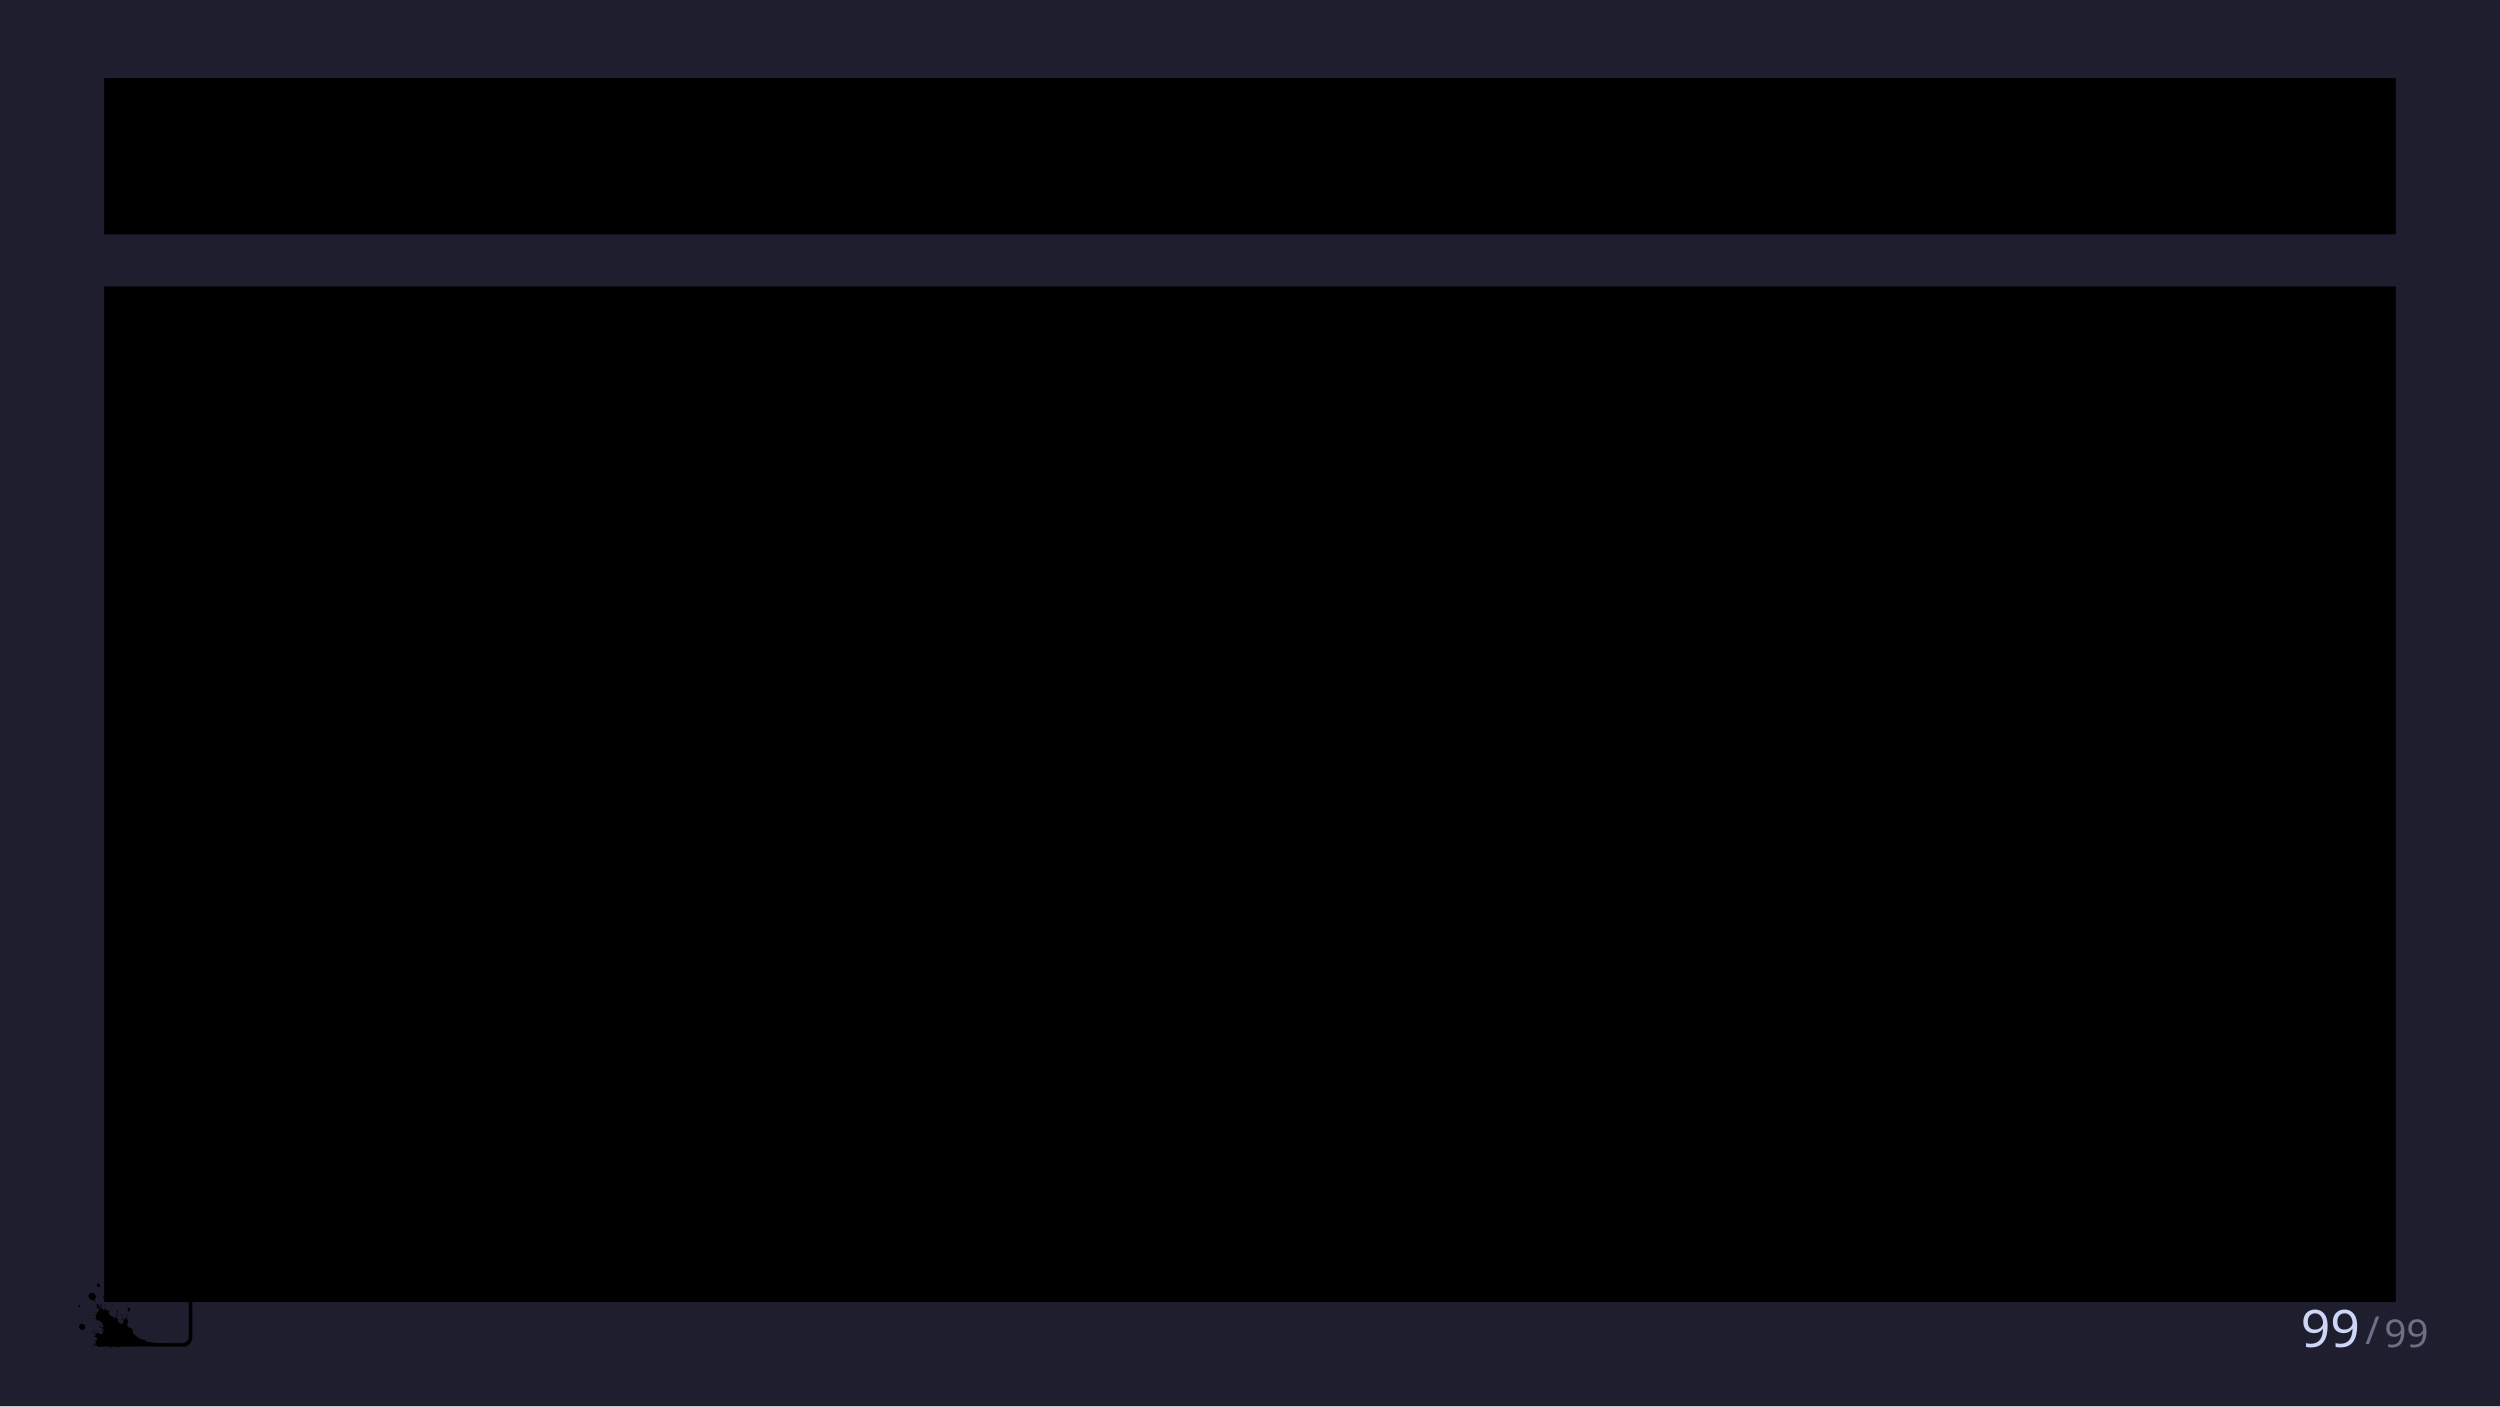
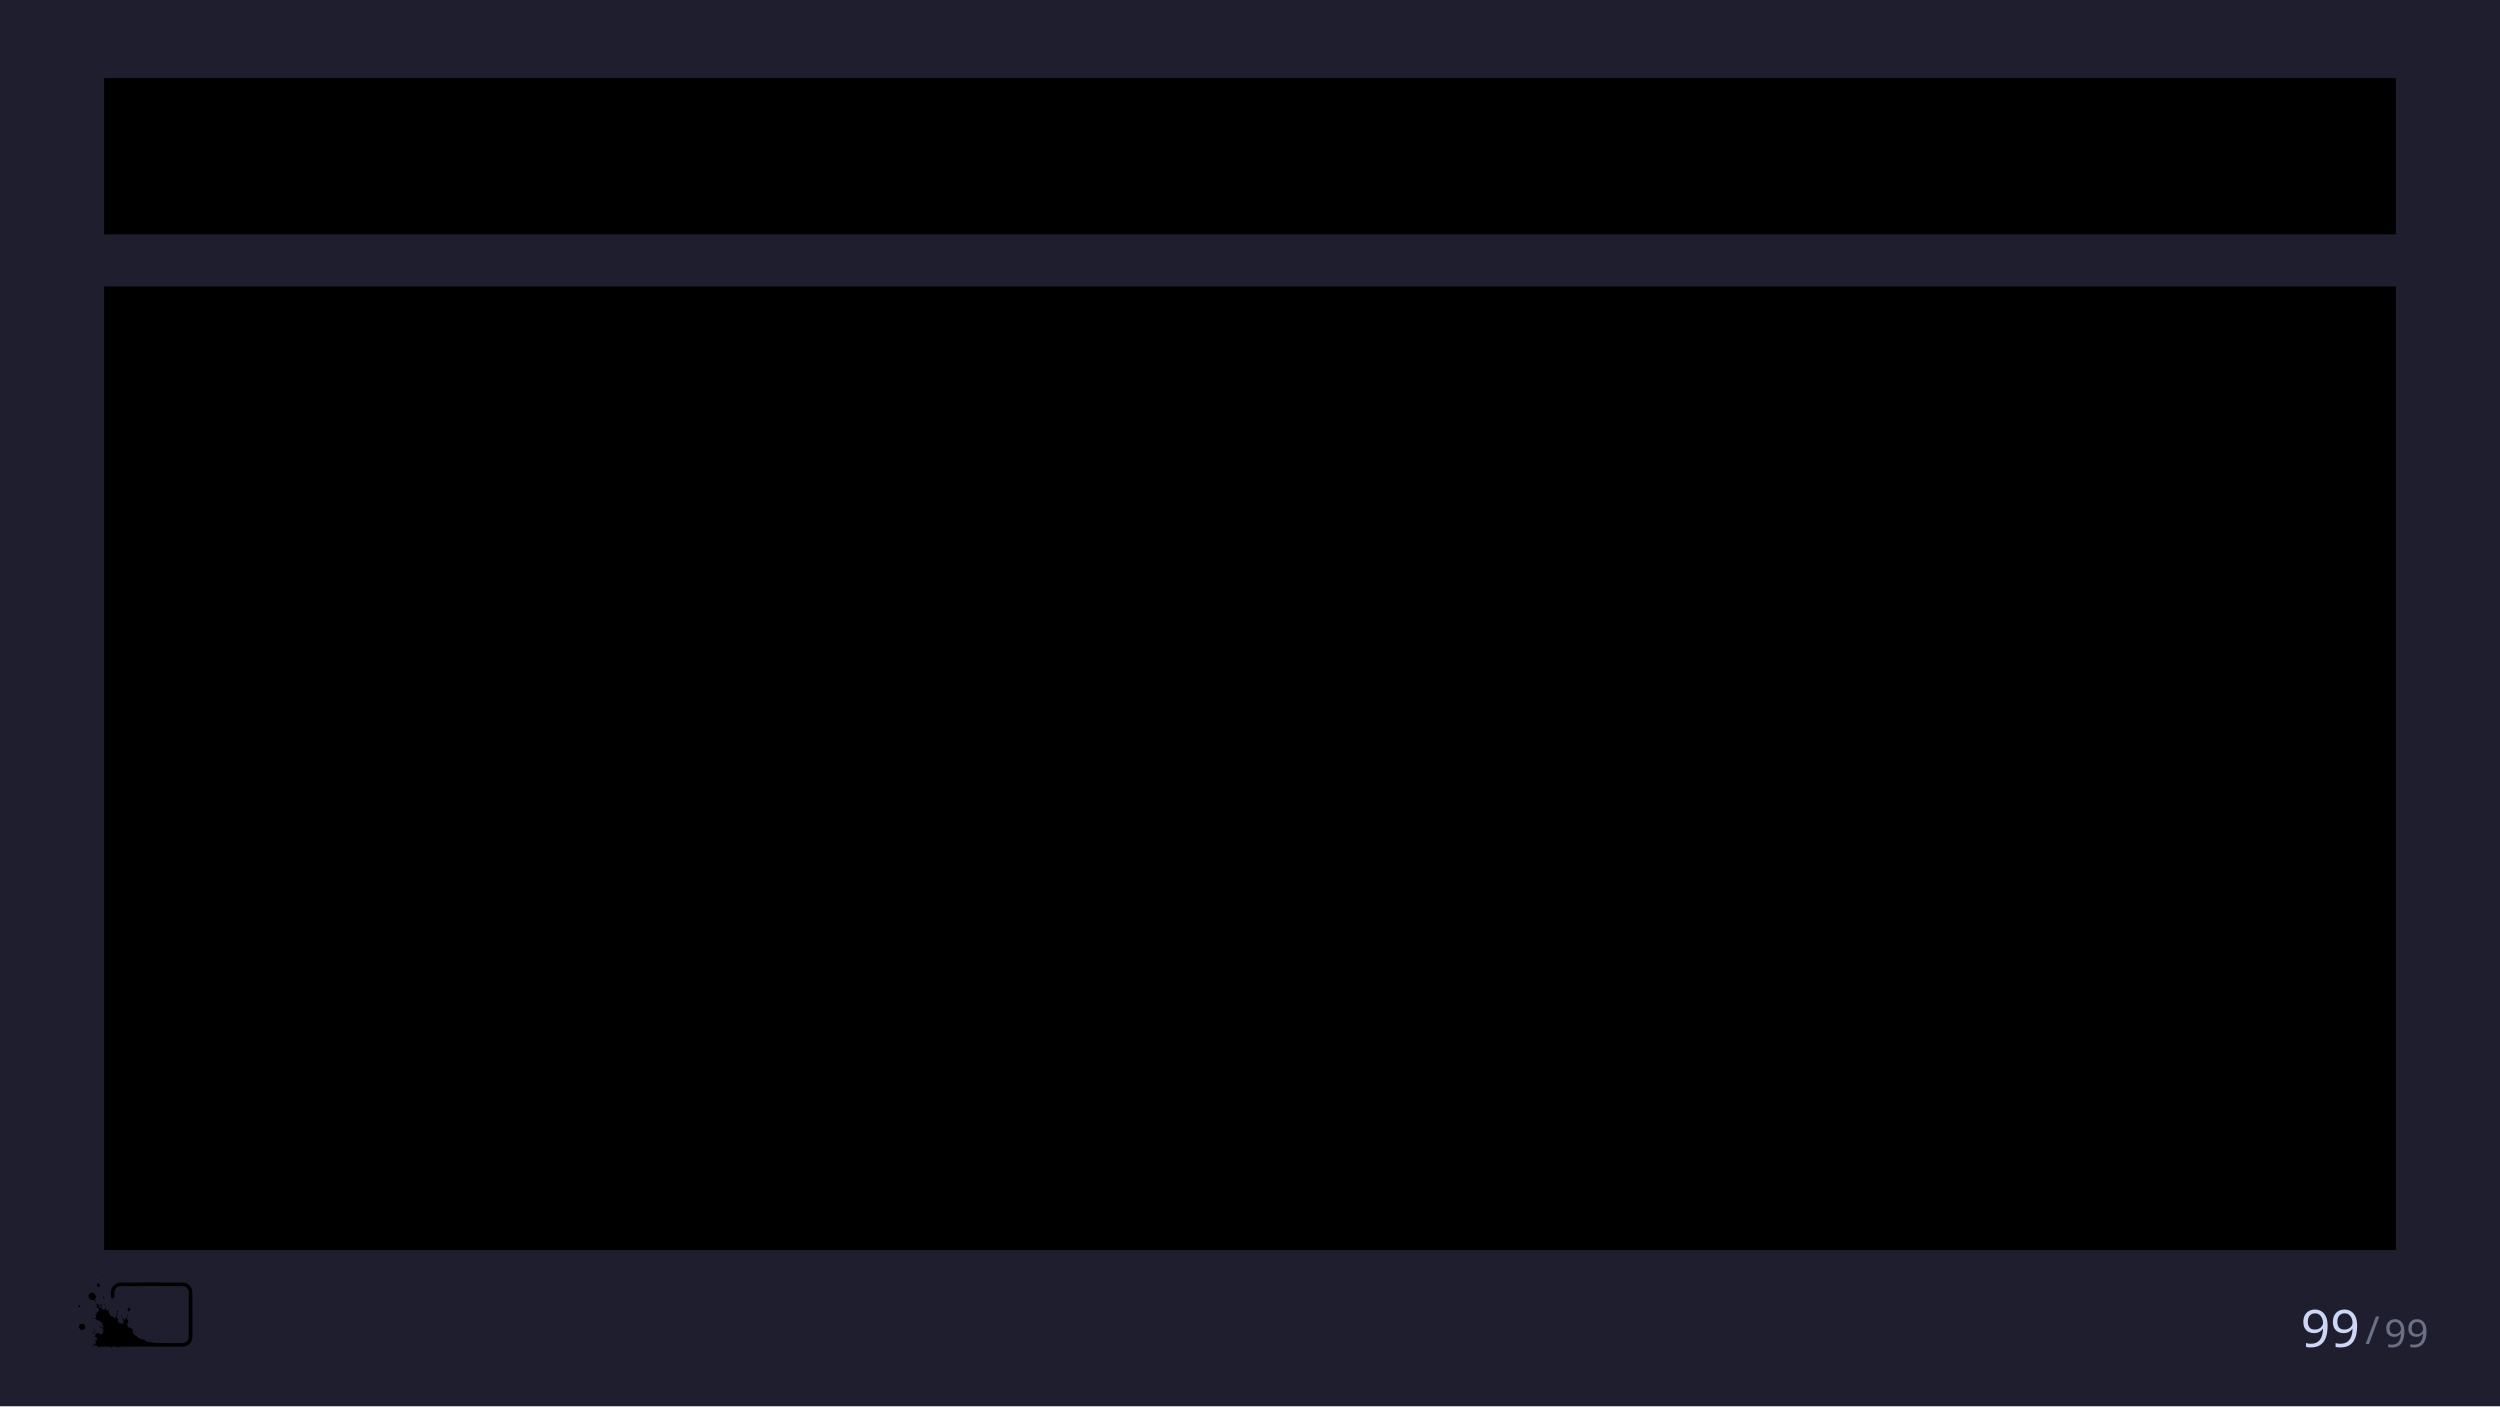
<svg xmlns="http://www.w3.org/2000/svg" xmlns:ns1="urn:inkflow" ns1:preview="content" viewBox="0 0 1920 1080" width="1920" height="1080">
  <g ns1:layout-src="./base" ns1:layout-hash="0e0184e9">
    <defs />
    <rect width="1920" height="1080" class="inkflow-fill-bg" />
  </g>
-   <g ns1:layout-src="builtin:numbered" ns1:layout-hash="6a4a92fb">
+   <g ns1:layout-src="./numbered" ns1:layout-hash="6a4a92fb">
    <defs />
    <text id="zone-slide-number" x="1812.359" y="1034.438" class="inkflow-fill-text-muted inkflow-fill-text inkflow-fill-code-text" text-anchor="end" font-size="39.664px" font-family="sans-serif" style="stroke-width: 1.417">99</text>
    <text id="zone-slide-total" x="1831.157" y="1034.58" class="inkflow-fill-text-muted inkflow-fill-grey" font-size="29.64px" font-family="sans-serif" style="stroke-width: 1.059">99</text>
    <text id="text1" x="1816.518" y="1032.25" class="inkflow-fill-text-muted inkflow-fill-grey" font-size="29.64px" font-family="sans-serif" style="stroke-width: 1.059">/</text>
  </g>
-   <g ns1:layout-src="content" ns1:layout-hash="4d847c33">
+   <g ns1:layout-src="./title" ns1:layout-hash="55fe2bf2">
    <defs />
    <rect id="zone-title" x="80" y="60" width="1760" height="120" />
-     <rect id="zone-content" x="80" y="220" width="1760" height="780" />
+   </g>
+   <g ns1:layout-src="content" ns1:layout-hash="d783db6f">
+     <defs />
+     <rect id="zone-content" x="80" y="220" width="1760" height="740" style="stroke-width:0.943" />
  </g>
  <defs>
    <style id="inkflow-preview">.inkflow-fill-bg { fill: #1e1e2e; }
.inkflow-stroke-bg { stroke: #1e1e2e; }
.inkflow-fill-surface { fill: #313244; }
.inkflow-stroke-surface { stroke: #313244; }
.inkflow-fill-border { fill: #585b70; }
.inkflow-stroke-border { stroke: #585b70; }
.inkflow-fill-text { fill: #cdd6f4; }
.inkflow-stroke-text { stroke: #cdd6f4; }
.inkflow-fill-text-muted { fill: #a6adc8; }
.inkflow-stroke-text-muted { stroke: #a6adc8; }
.inkflow-fill-accent { fill: #cba6f7; }
.inkflow-stroke-accent { stroke: #cba6f7; }
.inkflow-fill-accent-fg { fill: #11111b; }
.inkflow-stroke-accent-fg { stroke: #11111b; }
.inkflow-fill-code-bg { fill: #181825; }
.inkflow-stroke-code-bg { stroke: #181825; }
.inkflow-fill-code-text { fill: #cdd6f4; }
.inkflow-stroke-code-text { stroke: #cdd6f4; }
.inkflow-fill-red { fill: #f38ba8; }
.inkflow-stroke-red { stroke: #f38ba8; }
.inkflow-fill-orange { fill: #fab387; }
.inkflow-stroke-orange { stroke: #fab387; }
.inkflow-fill-yellow { fill: #f9e2af; }
.inkflow-stroke-yellow { stroke: #f9e2af; }
.inkflow-fill-green { fill: #a6e3a1; }
.inkflow-stroke-green { stroke: #a6e3a1; }
.inkflow-fill-teal { fill: #94e2d5; }
.inkflow-stroke-teal { stroke: #94e2d5; }
.inkflow-fill-blue { fill: #89b4fa; }
.inkflow-stroke-blue { stroke: #89b4fa; }
.inkflow-fill-purple { fill: #cba6f7; }
.inkflow-stroke-purple { stroke: #cba6f7; }
.inkflow-fill-pink { fill: #f5c2e7; }
.inkflow-stroke-pink { stroke: #f5c2e7; }
.inkflow-fill-grey { fill: #6c7086; }
.inkflow-stroke-grey { stroke: #6c7086; }</style>
  </defs>
  <g class="inkflow-demo-logo-mark" transform="matrix(0.7161682,0,0,0.7161682,43.00572,966.5546)" id="demo-logo-mark">
    <g transform="translate(-148.5314,-96.87841)">
      <g transform="translate(3.746808,2.274717)">
        <path style="fill-opacity:1;stroke-width:0.372" d="m 203.569,189.978 c -0.189,-0.105 -0.434,-0.191 -0.544,-0.191 h -0.201 l 0.036,-0.375 c 0.048,-0.499 -0.137,-0.658 -0.611,-0.527 -0.191,0.053 -0.516,0.076 -0.721,0.051 -0.281,-0.034 -0.516,0.028 -0.954,0.25 l -0.582,0.295 -0.288,-0.167 c -0.858,-0.497 -0.907,-0.511 -1.749,-0.51 -0.46,3.7e-4 -1.081,0.066 -1.379,0.146 -0.298,0.08 -0.665,0.146 -0.816,0.147 -0.211,7.4e-4 -0.323,0.085 -0.486,0.361 l -0.212,0.36 -0.154,-0.237 c -0.085,-0.13 -0.248,-0.334 -0.364,-0.452 l -0.211,-0.215 -0.528,0.14 c -0.29,0.077 -0.763,0.141 -1.052,0.142 -0.38,7.4e-4 -0.64,0.069 -0.943,0.247 -0.231,0.135 -0.629,0.274 -0.885,0.31 l -0.466,0.064 -0.363,-0.344 c -0.2,-0.189 -0.585,-0.494 -0.856,-0.677 -0.271,-0.184 -0.722,-0.545 -1.003,-0.803 -0.359,-0.33 -0.594,-0.469 -0.79,-0.469 -0.652,0 -1.99,0.215 -2.527,0.405 -0.97,0.345 -2.362,0.082 -1.633,-0.308 0.11,-0.059 0.542,-0.17 0.96,-0.247 1.612,-0.297 2.119,-0.44 2.452,-0.694 0.488,-0.373 0.58,-0.629 0.441,-1.232 -0.178,-0.773 -0.148,-0.949 0.23,-1.327 0.454,-0.454 0.444,-0.677 -0.043,-0.925 -0.213,-0.109 -0.415,-0.243 -0.45,-0.299 -0.098,-0.158 -0.75,-0.459 -1.154,-0.532 -0.201,-0.036 -0.392,-0.109 -0.424,-0.161 -0.109,-0.177 0.784,-0.093 1.233,0.115 0.244,0.113 0.731,0.227 1.083,0.254 l 0.64,0.048 0.285,-0.301 c 0.393,-0.415 0.465,-1.123 0.17,-1.687 -0.115,-0.221 -0.209,-0.579 -0.209,-0.797 0,-0.596 -0.287,-0.802 -1.542,-1.108 -0.79,-0.193 -1.118,-0.322 -1.329,-0.524 -0.404,-0.387 -0.365,-0.509 0.139,-0.431 0.23,0.036 0.515,0.117 0.634,0.181 0.118,0.064 0.329,0.117 0.468,0.117 0.29,0 0.329,-0.196 0.119,-0.599 -0.112,-0.214 -0.112,-0.284 6e-4,-0.437 0.173,-0.237 0.171,-0.773 -0.005,-1.11 -0.216,-0.416 -0.544,-0.671 -1.289,-1.004 -1.102,-0.492 -2.597,-1.555 -2.472,-1.757 0.089,-0.144 0.518,-0.151 0.605,-0.009 0.036,0.058 0.338,0.236 0.67,0.396 0.333,0.16 1.018,0.599 1.523,0.976 0.504,0.377 1.09,0.737 1.3,0.8 l 0.383,0.115 0.26,-0.17 c 0.143,-0.094 0.348,-0.369 0.456,-0.613 l 0.196,-0.443 -0.18,-0.214 c -0.099,-0.117 0.05,-0.003 0.332,0.254 l 0.513,0.468 h 0.408 c 0.224,0 0.531,-0.073 0.682,-0.162 0.151,-0.089 0.343,-0.136 0.425,-0.105 0.083,0.032 0.313,0.349 0.512,0.705 0.522,0.933 0.819,1.105 1.314,0.758 0.144,-0.101 0.423,-0.213 0.62,-0.249 0.197,-0.036 0.525,-0.197 0.727,-0.358 0.203,-0.161 0.446,-0.293 0.54,-0.293 0.221,0 0.353,-0.169 0.436,-0.557 0.036,-0.171 0.219,-0.525 0.405,-0.787 0.186,-0.262 0.339,-0.552 0.339,-0.644 0,-0.092 -0.166,-0.292 -0.368,-0.443 -0.367,-0.275 -0.784,-0.712 -0.951,-0.997 -0.063,-0.107 -0.025,-0.201 0.134,-0.33 0.333,-0.27 0.69,-0.22 1.175,0.166 0.335,0.266 0.463,0.319 0.566,0.233 0.303,-0.251 0.06,-0.973 -0.327,-0.973 -0.083,0 -0.469,-0.308 -0.858,-0.685 -0.389,-0.377 -0.86,-0.751 -1.048,-0.83 -0.188,-0.08 -0.495,-0.259 -0.683,-0.4 -0.188,-0.14 -0.52,-0.303 -0.738,-0.361 -0.349,-0.093 -0.611,-0.253 -1.45,-0.883 -0.159,-0.119 -0.192,-0.217 -0.141,-0.418 0.102,-0.408 0.36,-0.327 1.235,0.388 l 0.797,0.651 0.425,-0.064 c 0.341,-0.051 0.475,-0.025 0.677,0.135 0.608,0.478 1.47,0.498 1.679,0.038 0.173,-0.379 -0.052,-1.099 -0.457,-1.461 -0.182,-0.162 -0.362,-0.439 -0.4,-0.614 -0.038,-0.175 -0.111,-0.344 -0.161,-0.375 -0.05,-0.031 -0.091,-0.28 -0.091,-0.554 0,-0.413 -0.05,-0.556 -0.295,-0.835 -0.176,-0.201 -0.295,-0.446 -0.295,-0.61 0,-0.327 -0.098,-0.461 -0.73,-1 -0.395,-0.336 -0.543,-0.405 -0.803,-0.375 l -0.319,0.037 -0.056,-0.352 c -0.083,-0.519 -0.349,-0.749 -0.962,-0.829 -0.289,-0.038 -0.678,-0.158 -0.863,-0.267 -0.268,-0.157 -0.434,-0.185 -0.804,-0.134 -0.579,0.08 -0.818,-0.039 -1.07,-0.534 -0.106,-0.208 -0.331,-0.495 -0.5,-0.637 l -0.307,-0.259 h -0.788 c -0.561,0 -0.777,-0.033 -0.75,-0.116 0.045,-0.135 0.183,-0.218 0.686,-0.416 0.236,-0.093 0.455,-0.288 0.626,-0.559 l 0.263,-0.417 -0.069,-0.452 c -0.038,-0.249 -0.076,-0.723 -0.086,-1.053 -0.019,-0.7 -0.102,-0.826 -0.852,-1.299 -0.6,-0.379 -0.985,-0.701 -0.985,-0.825 0,-0.19 0.477,-0.057 0.94,0.262 0.274,0.189 0.635,0.37 0.801,0.404 l 0.303,0.061 0.504,-0.768 c 0.277,-0.423 0.504,-0.862 0.504,-0.977 0,-0.115 -0.155,-0.427 -0.345,-0.694 -0.407,-0.572 -0.445,-0.785 -0.123,-0.686 0.122,0.037 0.425,0.092 0.673,0.121 l 0.452,0.053 0.213,-0.27 c 0.117,-0.149 0.213,-0.363 0.213,-0.475 0,-0.124 0.238,-0.426 0.605,-0.767 l 0.605,-0.562 -0.056,-0.622 c -0.045,-0.5 -0.104,-0.661 -0.297,-0.82 -0.132,-0.109 -0.298,-0.309 -0.368,-0.445 -0.571,-1.105 -1.749,-1.704 -1.938,-0.984 -0.065,0.247 -0.136,0.246 -0.451,-0.002 -0.402,-0.316 -0.678,-0.831 -0.603,-1.127 0.052,-0.207 0.105,-0.244 0.274,-0.191 0.116,0.036 0.338,0.173 0.495,0.304 0.385,0.322 0.929,0.286 1.131,-0.075 0.194,-0.347 0.09,-0.68 -0.382,-1.225 -0.216,-0.25 -0.393,-0.529 -0.393,-0.621 -3e-5,-0.091 -0.091,-0.406 -0.202,-0.698 -0.128,-0.337 -0.168,-0.566 -0.108,-0.625 0.158,-0.158 0.705,0.027 0.974,0.329 0.196,0.22 0.34,0.286 0.625,0.286 0.492,0 0.68,0.205 0.68,0.744 0,0.579 0.263,1.24 0.822,2.069 1.006,1.491 1.126,1.597 1.598,1.418 0.414,-0.157 0.521,-0.114 0.729,0.293 0.109,0.214 0.471,0.609 0.804,0.879 l 0.606,0.49 0.995,-0.022 c 0.556,-0.013 1.092,-0.075 1.215,-0.143 0.142,-0.078 0.274,-0.308 0.374,-0.652 l 0.154,-0.531 -0.152,-0.365 c -0.169,-0.405 -0.21,-1.621 -0.054,-1.621 0.054,0 0.099,0.095 0.099,0.21 0,0.115 0.083,0.348 0.185,0.517 0.102,0.169 0.214,0.551 0.25,0.849 0.175,1.443 0.467,1.964 1.472,2.63 0.923,0.611 1.679,0.515 1.898,-0.242 0.127,-0.438 0.691,-1.305 0.85,-1.305 0.051,0 0.068,0.055 0.039,0.123 -0.029,0.068 -0.251,0.633 -0.492,1.255 -0.61,1.574 -0.662,2.1 -0.275,2.757 0.195,0.331 0.489,1.054 0.553,1.36 0.037,0.179 0.214,0.472 0.392,0.65 0.178,0.178 0.353,0.416 0.389,0.528 0.129,0.408 0.446,0.694 0.841,0.761 0.215,0.036 0.553,0.195 0.752,0.353 0.277,0.22 0.464,0.287 0.798,0.287 0.583,0 0.796,0.132 1.007,0.622 0.246,0.572 0.958,1.445 1.178,1.445 0.106,0 0.295,-0.175 0.452,-0.418 0.149,-0.23 0.481,-0.618 0.738,-0.862 0.347,-0.329 0.486,-0.545 0.539,-0.837 0.039,-0.217 0.136,-0.466 0.215,-0.554 0.105,-0.117 0.149,-0.453 0.164,-1.226 l 0.02,-1.065 0.218,-0.218 c 0.12,-0.12 0.245,-0.328 0.279,-0.462 0.045,-0.18 0.11,-0.23 0.25,-0.194 l 0.189,0.049 -0.001,0.752 -0.001,0.752 -0.403,0.738 -0.403,0.738 0.226,0.9 0.226,0.9 -0.124,0.674 -0.124,0.674 0.222,0.18 c 0.17,0.138 0.361,0.174 0.819,0.155 l 0.597,-0.025 0.031,0.21 c 0.017,0.115 -0.105,0.519 -0.271,0.897 -0.391,0.891 -0.392,1.268 -0.006,1.639 0.162,0.156 0.295,0.353 0.295,0.44 0,0.285 0.297,0.587 0.693,0.705 0.292,0.087 0.391,0.169 0.392,0.323 0.002,0.236 0.683,0.846 0.945,0.846 0.095,0 0.314,-0.051 0.487,-0.114 l 0.315,-0.114 0.323,0.23 0.323,0.23 0.288,-0.165 c 0.158,-0.091 0.358,-0.165 0.444,-0.165 0.086,0 0.339,-0.107 0.563,-0.239 0.525,-0.308 0.939,-1.038 0.939,-1.658 0,-0.519 -0.242,-1.266 -0.447,-1.381 -0.094,-0.052 -0.144,-0.238 -0.144,-0.53 v -0.45 l -0.343,-0.314 -0.343,-0.314 -0.049,-0.807 c -0.04,-0.657 -0.022,-0.807 0.093,-0.807 0.201,0 0.798,0.817 0.995,1.361 0.297,0.819 0.619,1.495 0.713,1.495 0.05,0 0.119,-0.137 0.152,-0.304 0.1,-0.499 0.415,-0.838 0.997,-1.074 0.401,-0.163 0.648,-0.351 0.937,-0.714 0.216,-0.271 0.393,-0.535 0.393,-0.585 0,-0.051 0.112,-0.336 0.248,-0.634 0.283,-0.619 0.525,-0.678 0.672,-0.164 0.067,0.234 0.035,0.529 -0.128,1.167 -0.123,0.483 -0.19,0.961 -0.155,1.102 0.068,0.272 0.418,0.783 0.872,1.275 0.24,0.26 0.279,0.368 0.227,0.629 -0.035,0.173 -0.015,0.493 0.043,0.71 l 0.106,0.395 -0.193,0.261 c -0.294,0.398 -0.709,1.256 -0.709,1.467 0,0.103 -0.067,0.243 -0.148,0.311 -0.196,0.162 -0.187,0.288 0.06,0.853 0.127,0.29 0.203,0.658 0.195,0.942 -0.007,0.256 0.039,0.567 0.103,0.689 0.064,0.123 0.145,0.289 0.181,0.371 0.036,0.081 0.2,0.214 0.366,0.295 0.165,0.081 0.34,0.236 0.387,0.345 0.065,0.147 0.211,0.209 0.579,0.247 0.366,0.037 0.599,0.135 0.908,0.383 l 0.415,0.333 0.455,-0.062 0.455,-0.062 0.539,0.566 c 0.317,0.332 0.702,0.891 0.935,1.353 l 0.395,0.788 -0.054,0.832 -0.054,0.832 0.346,0.767 c 0.19,0.422 0.412,0.987 0.492,1.257 0.153,0.516 0.431,0.793 0.796,0.793 0.122,0 0.468,0.218 0.781,0.492 0.309,0.271 0.614,0.492 0.677,0.492 0.063,0 0.238,0.129 0.389,0.287 0.151,0.158 0.392,0.316 0.535,0.351 0.44,0.108 0.676,0.32 0.741,0.664 0.086,0.459 0.293,0.72 0.814,1.026 0.323,0.189 0.57,0.259 0.879,0.247 0.359,-0.014 0.456,0.024 0.59,0.229 0.24,0.366 0.652,0.58 2.011,1.042 l 1.231,0.418 0.923,-0.006 c 1.105,-0.007 1.72,0.199 1.896,0.638 0.06,0.151 0.15,0.363 0.2,0.471 0.093,0.204 1.187,0.917 1.707,1.113 0.78,0.294 1.656,0.42 2.16,0.311 l 0.498,-0.108 0.884,0.303 c 0.899,0.308 2.858,0.57 3.527,0.472 0.194,-0.029 0.465,0.037 0.753,0.181 0.875,0.439 2.122,0.473 17.484,0.479 l 14.179,0.005 0.64,-0.181 c 2.758,-0.779 4.717,-3.139 5.027,-6.057 0.067,-0.63 0.09,-9.087 0.07,-25.123 l -0.031,-24.173 -0.177,-0.591 c -0.725,-2.421 -2.422,-4.112 -4.866,-4.851 l -0.565,-0.171 -33.675,-0.028 c -24.105,-0.02 -33.912,0.003 -34.508,0.08 -2.34,0.305 -4.216,1.629 -5.228,3.69 -0.671,1.366 -0.707,1.604 -0.758,5.071 l -0.046,3.102 -0.184,0.36 c -0.634,1.242 -2.429,1.297 -3.25,0.1 l -0.237,-0.346 -0.03,-3.06 c -0.034,-3.399 0.033,-4.154 0.486,-5.521 1.311,-3.951 4.686,-6.722 8.8,-7.227 1.177,-0.144 67.306,-0.152 68.68,-0.008 4.075,0.427 7.556,3.237 8.842,7.136 0.596,1.807 0.562,0.146 0.562,27.324 v 24.961 l -0.18,0.817 c -0.444,2.02 -1.208,3.581 -2.495,5.097 -1.136,1.339 -3.288,2.65 -5.202,3.17 l -0.985,0.267 -14.228,-7.5e-4 c -15.013,-0.001 -19.266,-0.051 -19.724,-0.232 -0.435,-0.172 -3.852,-0.147 -3.998,0.029 -0.204,0.246 -0.558,0.263 -1.042,0.049 l -0.464,-0.205 -1.393,0.056 c -0.766,0.031 -1.459,0.06 -1.54,0.066 -0.081,0.006 -0.281,0.012 -0.443,0.014 -0.162,0.002 -0.561,0.006 -0.886,0.01 -0.325,0.004 -1.078,-0.029 -1.674,-0.073 -0.901,-0.066 -1.164,-0.052 -1.563,0.084 -0.283,0.097 -0.566,0.134 -0.689,0.091 -0.115,-0.04 -0.786,-0.08 -1.49,-0.089 -0.704,-0.009 -1.494,-0.051 -1.756,-0.092 -0.332,-0.052 -0.727,-0.022 -1.31,0.1 l -0.834,0.175 -1.644,-0.077 c -1.951,-0.091 -3.185,-0.091 -5.214,0.002 l -1.502,0.069 -0.257,-0.168 c -0.214,-0.14 -0.324,-0.151 -0.664,-0.063 -1.156,0.298 -3.467,0.35 -4.346,0.097 -0.349,-0.101 -0.97,0.074 -1.889,0.531 l -0.609,0.303 -0.355,-0.311 c -0.195,-0.171 -0.413,-0.311 -0.485,-0.311 -0.072,0 -0.301,0.136 -0.51,0.301 -0.262,0.208 -0.441,0.282 -0.58,0.24 -0.429,-0.132 -1.009,-0.163 -1.481,-0.079 -0.668,0.119 -0.771,0.082 -1.021,-0.362 -0.249,-0.442 -0.464,-0.542 -0.854,-0.394 -0.167,0.064 -0.542,0.079 -0.949,0.039 l -0.672,-0.066 -0.467,0.467 c -0.441,0.441 -1.208,0.846 -1.58,0.833 -0.093,-0.003 -0.323,-0.092 -0.512,-0.197 z m -15.8,-16.388 c -0.214,-0.131 -0.487,-0.402 -0.608,-0.601 -0.12,-0.199 -0.445,-0.592 -0.723,-0.873 -0.539,-0.546 -0.709,-1.046 -0.378,-1.115 0.182,-0.038 1.206,1.258 1.574,1.991 0.11,0.22 0.292,0.499 0.404,0.621 0.255,0.278 0.216,0.274 -0.269,-0.024 z m 5.361,-0.45 c 0,-0.057 0.044,-0.077 0.099,-0.043 0.054,0.034 0.099,0.08 0.099,0.104 0,0.024 -0.044,0.043 -0.099,0.043 -0.054,0 -0.099,-0.047 -0.099,-0.104 z m -21.17,-2.006 c -0.679,-0.188 -0.992,-0.384 -1.537,-0.96 -1.306,-1.381 -1.292,-3.503 0.032,-4.757 0.515,-0.488 1.451,-0.836 2.243,-0.834 0.522,0.001 1.609,0.392 2.075,0.747 0.542,0.413 1.066,1.283 1.265,2.1 l 0.17,0.7 -0.163,0.491 c -0.107,0.321 -0.141,0.623 -0.099,0.872 l 0.064,0.38 -0.277,0.098 c -0.153,0.054 -0.497,0.28 -0.765,0.502 -0.848,0.703 -1.97,0.95 -3.008,0.662 z m 12.857,-1.393 c -0.085,-0.085 -0.155,-0.218 -0.155,-0.295 0,-0.204 0.334,-0.173 0.536,0.05 0.301,0.332 -0.061,0.565 -0.381,0.245 z m 40.632,-2.423 c 0.07,-0.209 0.355,-0.334 0.478,-0.21 0.062,0.062 0.083,0.16 0.046,0.219 -0.091,0.147 -0.574,0.139 -0.525,-0.009 z m -1.795,-0.672 c 0,-0.054 0.044,-0.099 0.099,-0.099 0.054,0 0.099,0.044 0.099,0.099 0,0.054 -0.044,0.099 -0.099,0.099 -0.054,0 -0.099,-0.044 -0.099,-0.099 z m -9.63,-4.254 c -0.17,-0.17 -0.149,-0.571 0.029,-0.571 0.081,0 0.148,0.011 0.148,0.025 0,0.014 0.041,0.169 0.092,0.345 0.098,0.34 -0.033,0.438 -0.269,0.201 z m -30.046,-3.14 c -0.38,-0.204 -0.541,-0.426 -0.46,-0.637 0.082,-0.213 0.33,-0.172 0.707,0.116 0.218,0.166 0.338,0.341 0.338,0.492 0,0.273 -0.119,0.279 -0.585,0.029 z m -2.992,-3.011 c -0.036,-0.036 -0.066,-0.125 -0.066,-0.197 0,-0.202 0.275,-0.156 0.394,0.066 0.088,0.164 0.075,0.197 -0.079,0.197 -0.101,0 -0.214,-0.03 -0.25,-0.066 z m 34.223,-2.5e-4 c -0.172,-0.069 -0.416,-0.565 -0.416,-0.845 0,-0.295 0.173,-0.468 0.468,-0.468 0.333,0 0.67,0.755 0.502,1.125 -0.11,0.242 -0.278,0.299 -0.554,0.188 z m 5.915,-0.492 c -0.099,-0.258 0.145,-1.236 0.363,-1.453 0.154,-0.154 0.222,-0.171 0.316,-0.077 0.094,0.094 0.094,0.216 0.001,0.564 -0.065,0.244 -0.119,0.529 -0.119,0.632 0,0.198 -0.243,0.498 -0.404,0.498 -0.052,0 -0.123,-0.074 -0.158,-0.164 z m -16.81,-0.492 c -0.035,-0.09 -0.017,-0.21 0.039,-0.266 0.07,-0.07 0.102,-0.019 0.102,0.164 0,0.304 -0.049,0.339 -0.14,0.102 z m 2.356,-2.199 c -0.034,-0.054 -0.014,-0.099 0.043,-0.099 0.057,0 0.104,0.044 0.104,0.099 0,0.054 -0.02,0.099 -0.043,0.099 -0.024,0 -0.071,-0.044 -0.104,-0.099 z m 3.657,-0.594 c 0.038,-0.299 0.004,-0.571 -0.102,-0.824 -0.227,-0.544 -0.208,-1.289 0.039,-1.536 0.444,-0.444 0.844,-0.051 0.96,0.944 l 0.047,0.403 -0.293,0.336 c -0.161,0.185 -0.386,0.513 -0.5,0.73 l -0.207,0.394 z m 11.835,-1.109 c -0.029,-0.449 -0.104,-0.71 -0.272,-0.947 -0.128,-0.18 -0.25,-0.488 -0.271,-0.685 -0.021,-0.197 -0.064,-0.524 -0.095,-0.727 -0.079,-0.519 0.005,-0.76 0.408,-1.174 0.431,-0.442 1.154,-0.719 1.464,-0.56 0.445,0.228 0.858,0.726 1.001,1.207 0.204,0.686 0.186,0.859 -0.162,1.543 l -0.307,0.604 -0.522,0.231 c -0.378,0.167 -0.607,0.354 -0.83,0.679 -0.169,0.246 -0.323,0.448 -0.341,0.448 -0.018,0 -0.051,-0.279 -0.072,-0.62 z m -35.044,-1.308 c -0.071,-0.086 -0.342,-0.263 -0.603,-0.396 -0.281,-0.142 -0.474,-0.307 -0.474,-0.404 0,-0.09 -0.1,-0.272 -0.222,-0.404 l -0.222,-0.24 0.517,0.316 c 0.284,0.174 0.517,0.348 0.517,0.388 0,0.04 0.159,0.258 0.352,0.484 0.194,0.226 0.332,0.412 0.307,0.412 -0.025,0 -0.103,-0.07 -0.174,-0.155 z m 15.312,-1.888 c 0.109,-0.614 0.159,-0.714 0.357,-0.714 0.105,0 0.19,0.024 0.19,0.052 0,0.106 -0.497,1.031 -0.554,1.031 -0.032,0 -0.029,-0.166 0.007,-0.369 z m 2.06,-0.186 c 0.034,-0.251 0.067,-0.639 0.072,-0.862 l 0.01,-0.405 0.141,0.64 c 0.144,0.655 0.076,1.083 -0.172,1.083 -0.079,0 -0.095,-0.14 -0.051,-0.457 z m -21.279,-1.291 c -0.264,-0.257 -0.345,-0.349 -0.179,-0.203 0.166,0.146 0.423,0.311 0.572,0.367 0.149,0.056 0.271,0.147 0.271,0.203 0,0.199 -0.191,0.093 -0.664,-0.367 z m 9.926,0.197 c -0.285,-0.624 -0.415,-1.16 -0.385,-1.588 0.018,-0.25 -0.03,-0.604 -0.106,-0.785 -0.11,-0.262 -0.115,-0.395 -0.024,-0.647 0.063,-0.174 0.115,-0.413 0.115,-0.531 0,-0.148 0.06,-0.215 0.194,-0.215 0.152,0 0.23,0.124 0.359,0.566 0.091,0.311 0.161,0.689 0.157,0.839 -0.004,0.15 0.084,0.479 0.195,0.731 0.163,0.368 0.191,0.573 0.141,1.046 -0.089,0.853 -0.396,1.13 -0.646,0.584 z m -23.754,-0.151 c -0.368,-0.305 -0.869,-0.955 -0.869,-1.129 0,-0.146 0.543,-0.701 0.962,-0.982 l 0.223,-0.15 0.409,0.283 c 0.666,0.461 0.966,0.81 0.966,1.124 0,0.156 -0.055,0.328 -0.123,0.383 -0.068,0.054 -0.284,0.233 -0.481,0.398 -0.422,0.352 -0.726,0.373 -1.088,0.074 z m 35.292,-1.153 0.025,-0.64 h 0.246 c 0.204,0 0.251,0.053 0.276,0.312 0.023,0.237 -0.043,0.391 -0.271,0.64 l -0.302,0.328 z m 7.459,0.246 c 0,-0.081 0.067,-0.148 0.148,-0.148 0.081,0 0.148,0.067 0.148,0.148 0,0.081 -0.067,0.148 -0.148,0.148 -0.081,0 -0.148,-0.067 -0.148,-0.148 z m -15.174,-1.304 c -0.244,-0.57 -0.298,-1.208 -0.109,-1.281 0.234,-0.09 0.443,0.241 0.525,0.832 0.137,0.989 -0.083,1.227 -0.417,0.449 z m 8.38,-1.146 c 0,-0.075 0.067,-0.191 0.148,-0.258 l 0.148,-0.123 v 0.258 c 0,0.164 -0.054,0.258 -0.148,0.258 -0.081,0 -0.148,-0.061 -0.148,-0.136 z m -8.665,-1.292 c 0,-0.081 0.044,-0.148 0.099,-0.148 0.054,0 0.099,0.067 0.099,0.148 0,0.081 -0.044,0.148 -0.099,0.148 -0.054,0 -0.099,-0.067 -0.099,-0.148 z m -9.446,-0.896 c -0.168,-0.141 -0.502,-0.561 -0.742,-0.931 -0.252,-0.389 -0.605,-0.786 -0.835,-0.938 l -0.399,-0.264 -1.009,0.066 -1.009,0.066 -0.591,-0.296 c -0.325,-0.163 -0.64,-0.297 -0.7,-0.299 -0.166,-0.005 -1.005,-0.773 -1.429,-1.31 -0.208,-0.263 -0.425,-0.663 -0.484,-0.89 -0.059,-0.227 -0.197,-0.636 -0.308,-0.91 -0.222,-0.55 -0.217,-0.588 0.263,-1.866 0.174,-0.462 0.385,-0.811 0.641,-1.058 0.241,-0.232 0.407,-0.497 0.447,-0.714 l 0.065,-0.345 h 0.469 c 0.258,0 0.787,-0.072 1.175,-0.159 l 0.705,-0.159 0.562,0.247 c 0.309,0.136 0.717,0.298 0.907,0.36 0.635,0.207 1.508,0.91 1.672,1.345 0.082,0.218 0.293,0.612 0.469,0.875 0.176,0.264 0.32,0.535 0.32,0.603 0,0.068 0.114,0.259 0.253,0.424 0.172,0.205 0.233,0.365 0.19,0.5 -0.035,0.109 -0.097,0.199 -0.139,0.199 -0.099,0 -0.305,0.453 -0.305,0.672 0,0.094 -0.205,0.516 -0.457,0.938 -0.616,1.036 -0.611,1.277 0.06,2.566 0.624,1.198 0.71,1.413 0.598,1.482 -0.048,0.029 -0.224,-0.062 -0.392,-0.204 z m 8.451,-4 c -0.117,-0.229 -0.297,-0.53 -0.401,-0.671 -0.149,-0.202 -0.168,-0.308 -0.091,-0.511 0.122,-0.322 0.489,-0.668 0.707,-0.668 0.237,0 0.9,0.761 0.841,0.966 -0.026,0.092 -0.103,0.366 -0.17,0.61 -0.23,0.835 -0.55,0.934 -0.886,0.274 z m -17.836,-11.058 c -0.307,-0.266 -0.365,-0.572 -0.099,-0.52 0.174,0.034 0.459,0.507 0.402,0.667 -0.017,0.048 -0.154,-0.018 -0.302,-0.146 z m -0.566,-0.933 c 0,-0.054 0.044,-0.099 0.099,-0.099 0.054,0 0.099,0.044 0.099,0.099 0,0.054 -0.044,0.099 -0.099,0.099 -0.054,0 -0.099,-0.044 -0.099,-0.099 z m 13.096,-0.003 c -0.081,-0.054 -0.333,-0.146 -0.56,-0.206 -0.227,-0.059 -0.475,-0.18 -0.553,-0.27 -0.245,-0.284 -0.668,-1.671 -0.597,-1.963 0.141,-0.586 0.411,-0.961 0.85,-1.18 0.662,-0.33 0.877,-0.29 1.524,0.287 0.312,0.278 0.602,0.537 0.644,0.574 0.135,0.12 0.258,1.592 0.152,1.824 -0.054,0.118 -0.228,0.291 -0.387,0.385 -0.159,0.094 -0.36,0.279 -0.446,0.41 -0.166,0.253 -0.382,0.301 -0.626,0.138 z m 5.355,-11.079 c -0.214,-0.327 -0.056,-0.734 0.285,-0.734 0.299,0 0.465,0.175 0.465,0.492 0,0.513 -0.473,0.666 -0.75,0.242 z" />
      </g>
    </g>
  </g>
</svg>
